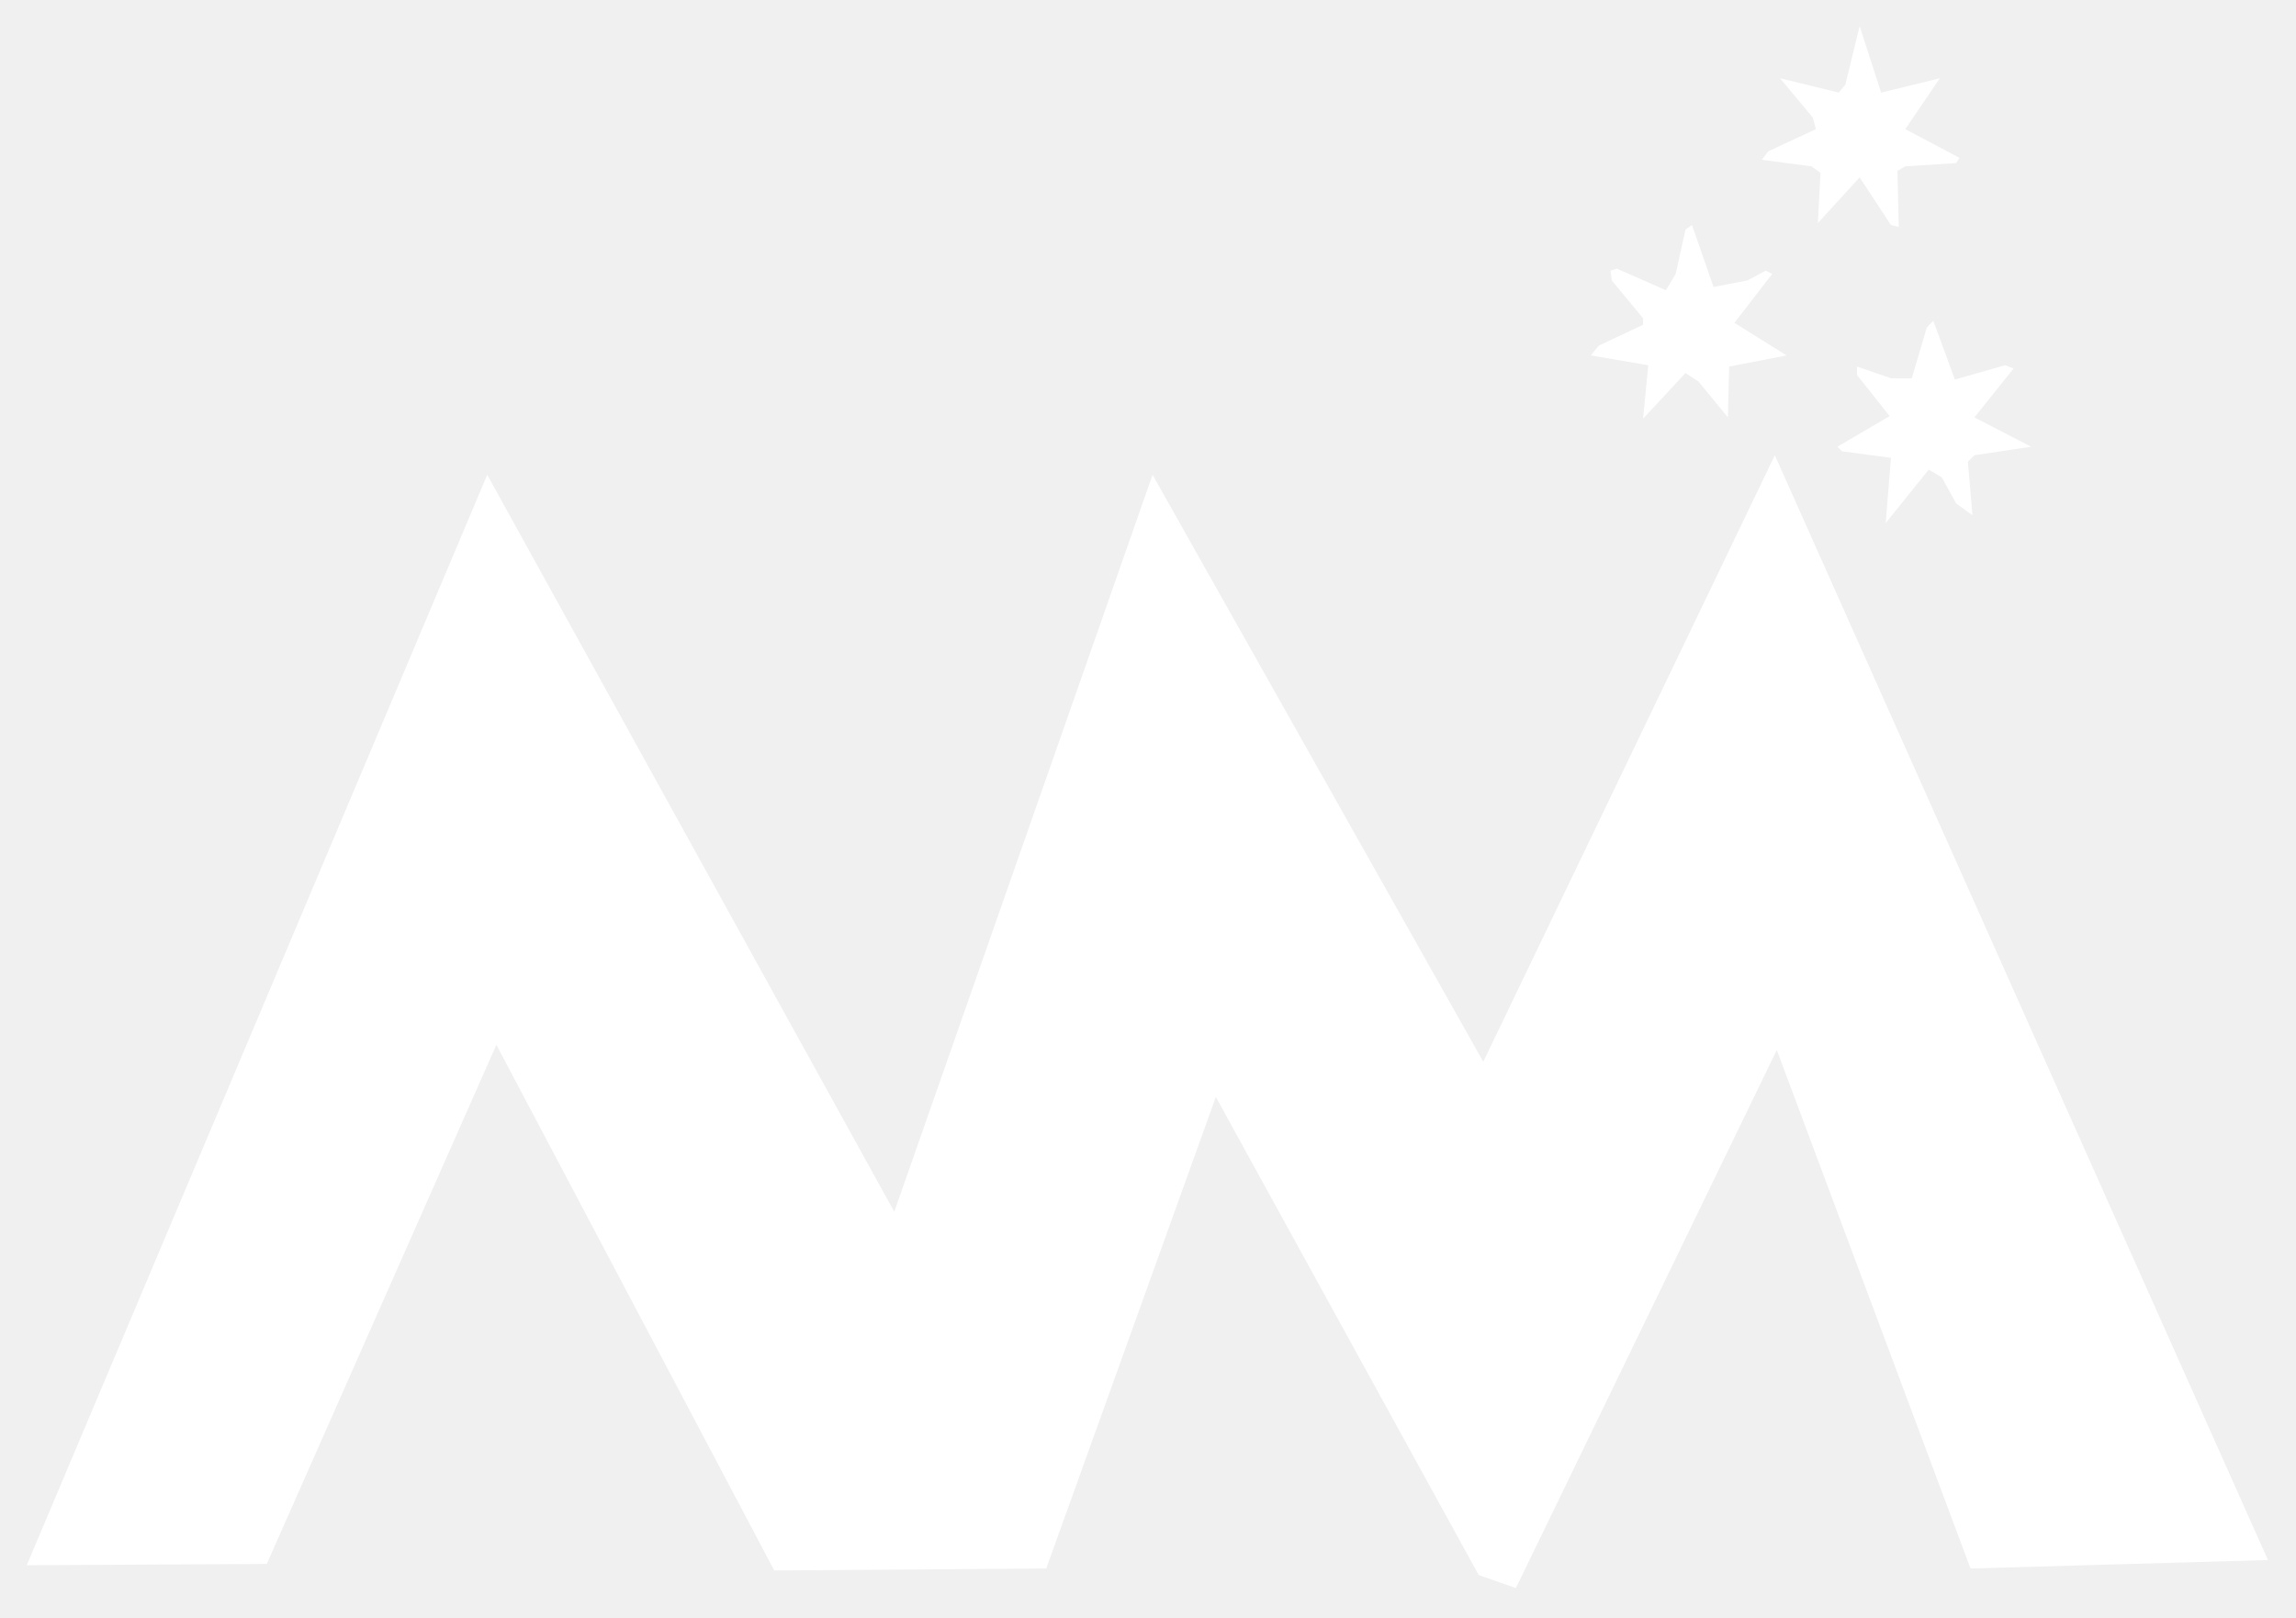
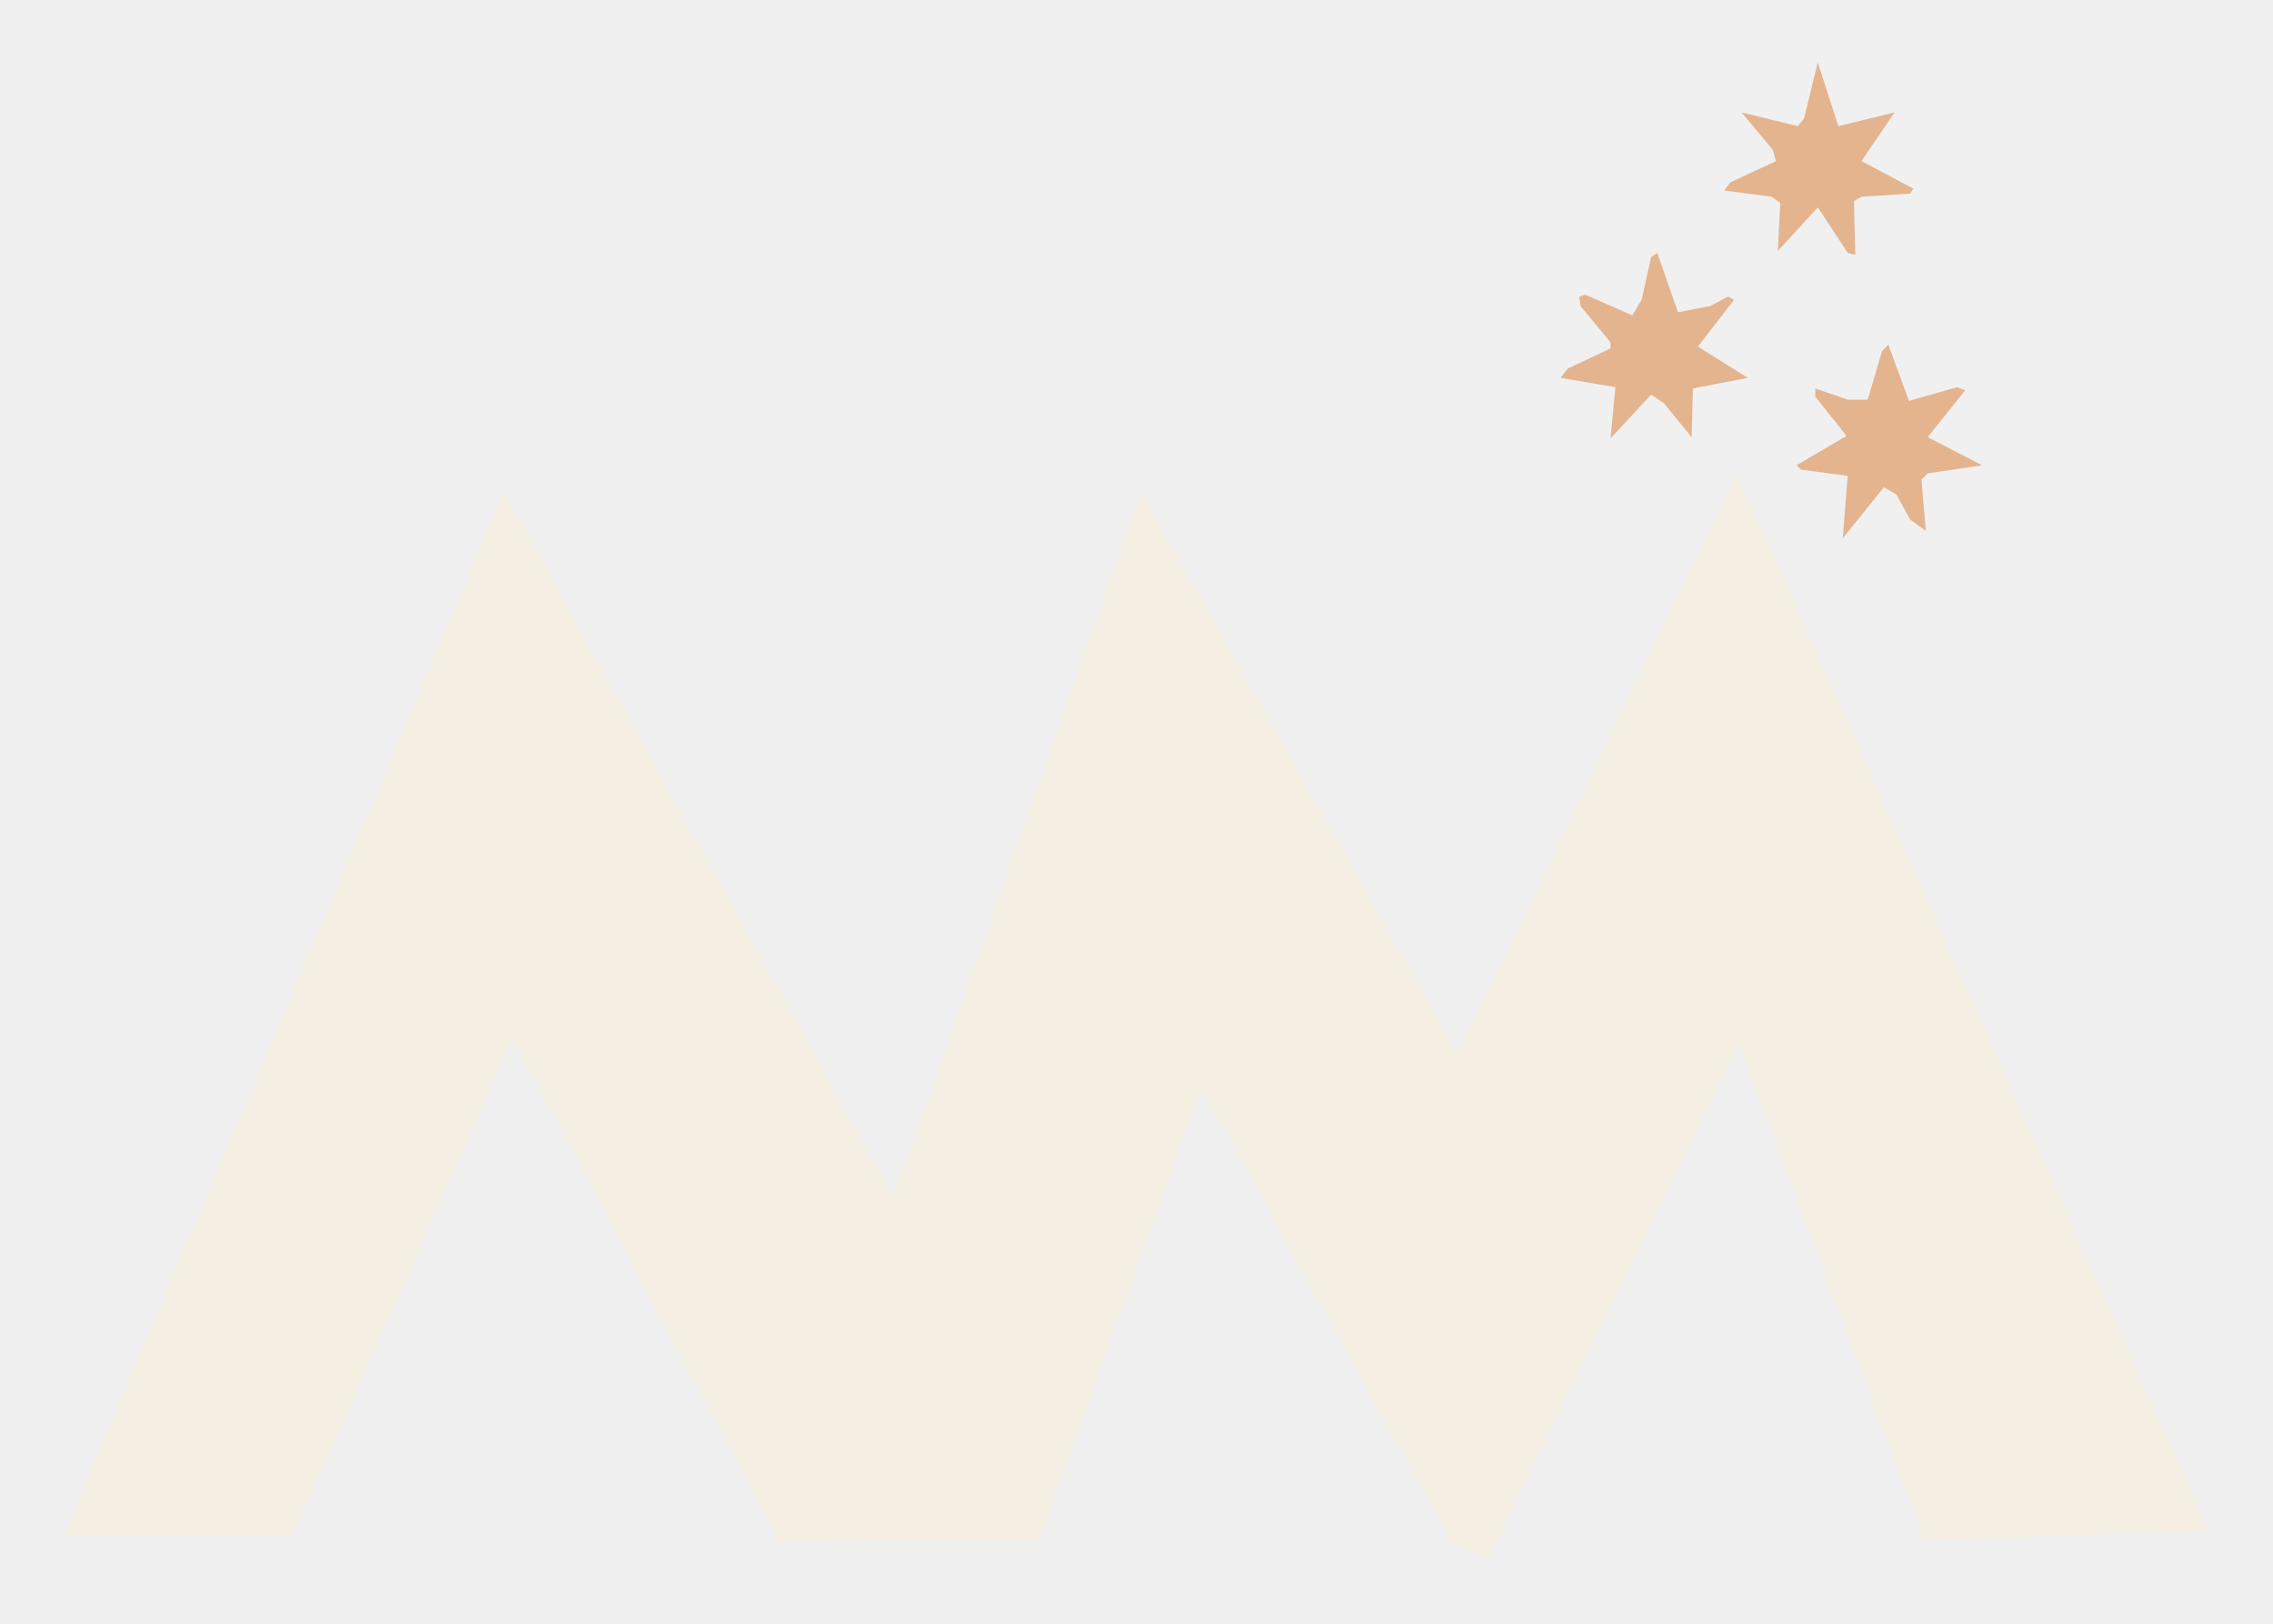
- <svg xmlns="http://www.w3.org/2000/svg" viewBox="9.2 8.0 351.8 248.0" width="352" height="248">
-   <path fill="#ffffff" fill-rule="evenodd" d="M356.8 247.2 L281.2 77.8 L236.5 170.8 L185.8 80.8 L146.2 193.8 L83.8 80.8 L13.2 248.0 L50.0 247.8 L85.2 168.2 L127.8 248.8 L169.5 248.5 L195.5 176.2 L235.8 249.5 L241.5 251.5 L281.5 169.0 L311.2 248.5Z M305.5 57.2 L304.5 58.2 L302.2 66.0 L299.0 66.0 L293.8 64.2 L293.8 65.5 L298.8 71.8 L290.8 76.5 L291.5 77.2 L299.0 78.2 L298.2 88.2 L304.8 80.0 L306.8 81.2 L309.0 85.2 L311.5 87.0 L310.8 78.8 L311.8 77.8 L320.5 76.5 L311.8 72.0 L317.8 64.5 L316.5 64.0 L308.8 66.2Z M268.5 42.5 L267.5 43.2 L266.0 50.0 L264.5 52.5 L257.0 49.2 L256.0 49.5 L256.2 51.0 L261.0 56.8 L261.0 57.8 L254.2 61.0 L253.0 62.5 L261.8 64.0 L261.0 72.2 L267.5 65.2 L269.5 66.5 L274.0 72.0 L274.2 64.2 L283.0 62.5 L275.0 57.5 L280.8 50.0 L279.8 49.5 L277.0 51.0 L271.8 52.0Z M294.2 12.0 L292.0 21.0 L291.0 22.2 L282.0 20.0 L287.0 26.0 L287.5 27.8 L280.2 31.2 L279.2 32.5 L286.8 33.5 L288.2 34.5 L287.8 42.2 L294.2 35.2 L299.0 42.5 L300.2 42.8 L300.0 34.2 L301.2 33.5 L309.0 33.0 L309.5 32.2 L301.2 27.8 L306.5 20.0 L297.5 22.2Z" />
+ <svg xmlns="http://www.w3.org/2000/svg" viewBox="0 0 363.8 260.0" width="364" height="260">
+   <path fill="#f6f0e4" d="M353.6 245.2 L278.0 75.8 L233.3 168.8 L182.6 78.8 L143.0 191.8 L80.6 78.8 L10.0 246.0 L46.8 245.8 L82.0 166.2 L124.6 246.8 L166.3 246.5 L192.3 174.2 L232.6 247.5 L238.3 249.5 L278.3 167.0 L308.0 246.5Z" />
+   <path fill="#e3b48e" d="M302.3 55.2 L301.3 56.2 L299.0 64.0 L295.8 64.0 L290.6 62.2 L290.6 63.5 L295.6 69.8 L287.6 74.5 L288.3 75.2 L295.8 76.2 L295.0 86.2 L301.6 78.0 L303.6 79.2 L305.8 83.2 L308.3 85.0 L307.6 76.8 L308.6 75.8 L317.3 74.5 L308.6 70.0 L314.6 62.5 L313.3 62.0 L305.6 64.2Z M265.3 40.5 L264.3 41.2 L262.8 48.0 L261.3 50.5 L253.8 47.2 L252.8 47.5 L253.0 49.0 L257.8 54.8 L257.8 55.8 L251.0 59.0 L249.8 60.5 L258.6 62.0 L257.8 70.2 L264.3 63.2 L266.3 64.5 L270.8 70.0 L271.0 62.2 L279.8 60.5 L271.8 55.5 L277.6 48.0 L276.6 47.5 L273.8 49.0 L268.6 50.0Z M291.0 10.0 L288.8 19.0 L287.8 20.2 L278.8 18.0 L283.8 24.0 L284.3 25.8 L277.0 29.2 L276.0 30.5 L283.6 31.5 L285.0 32.5 L284.6 40.2 L291.0 33.2 L295.8 40.5 L297.0 40.8 L296.8 32.2 L298.0 31.5 L305.8 31.0 L306.3 30.2 L298.0 25.8 L303.3 18.0 L294.3 20.2Z" />
</svg>
